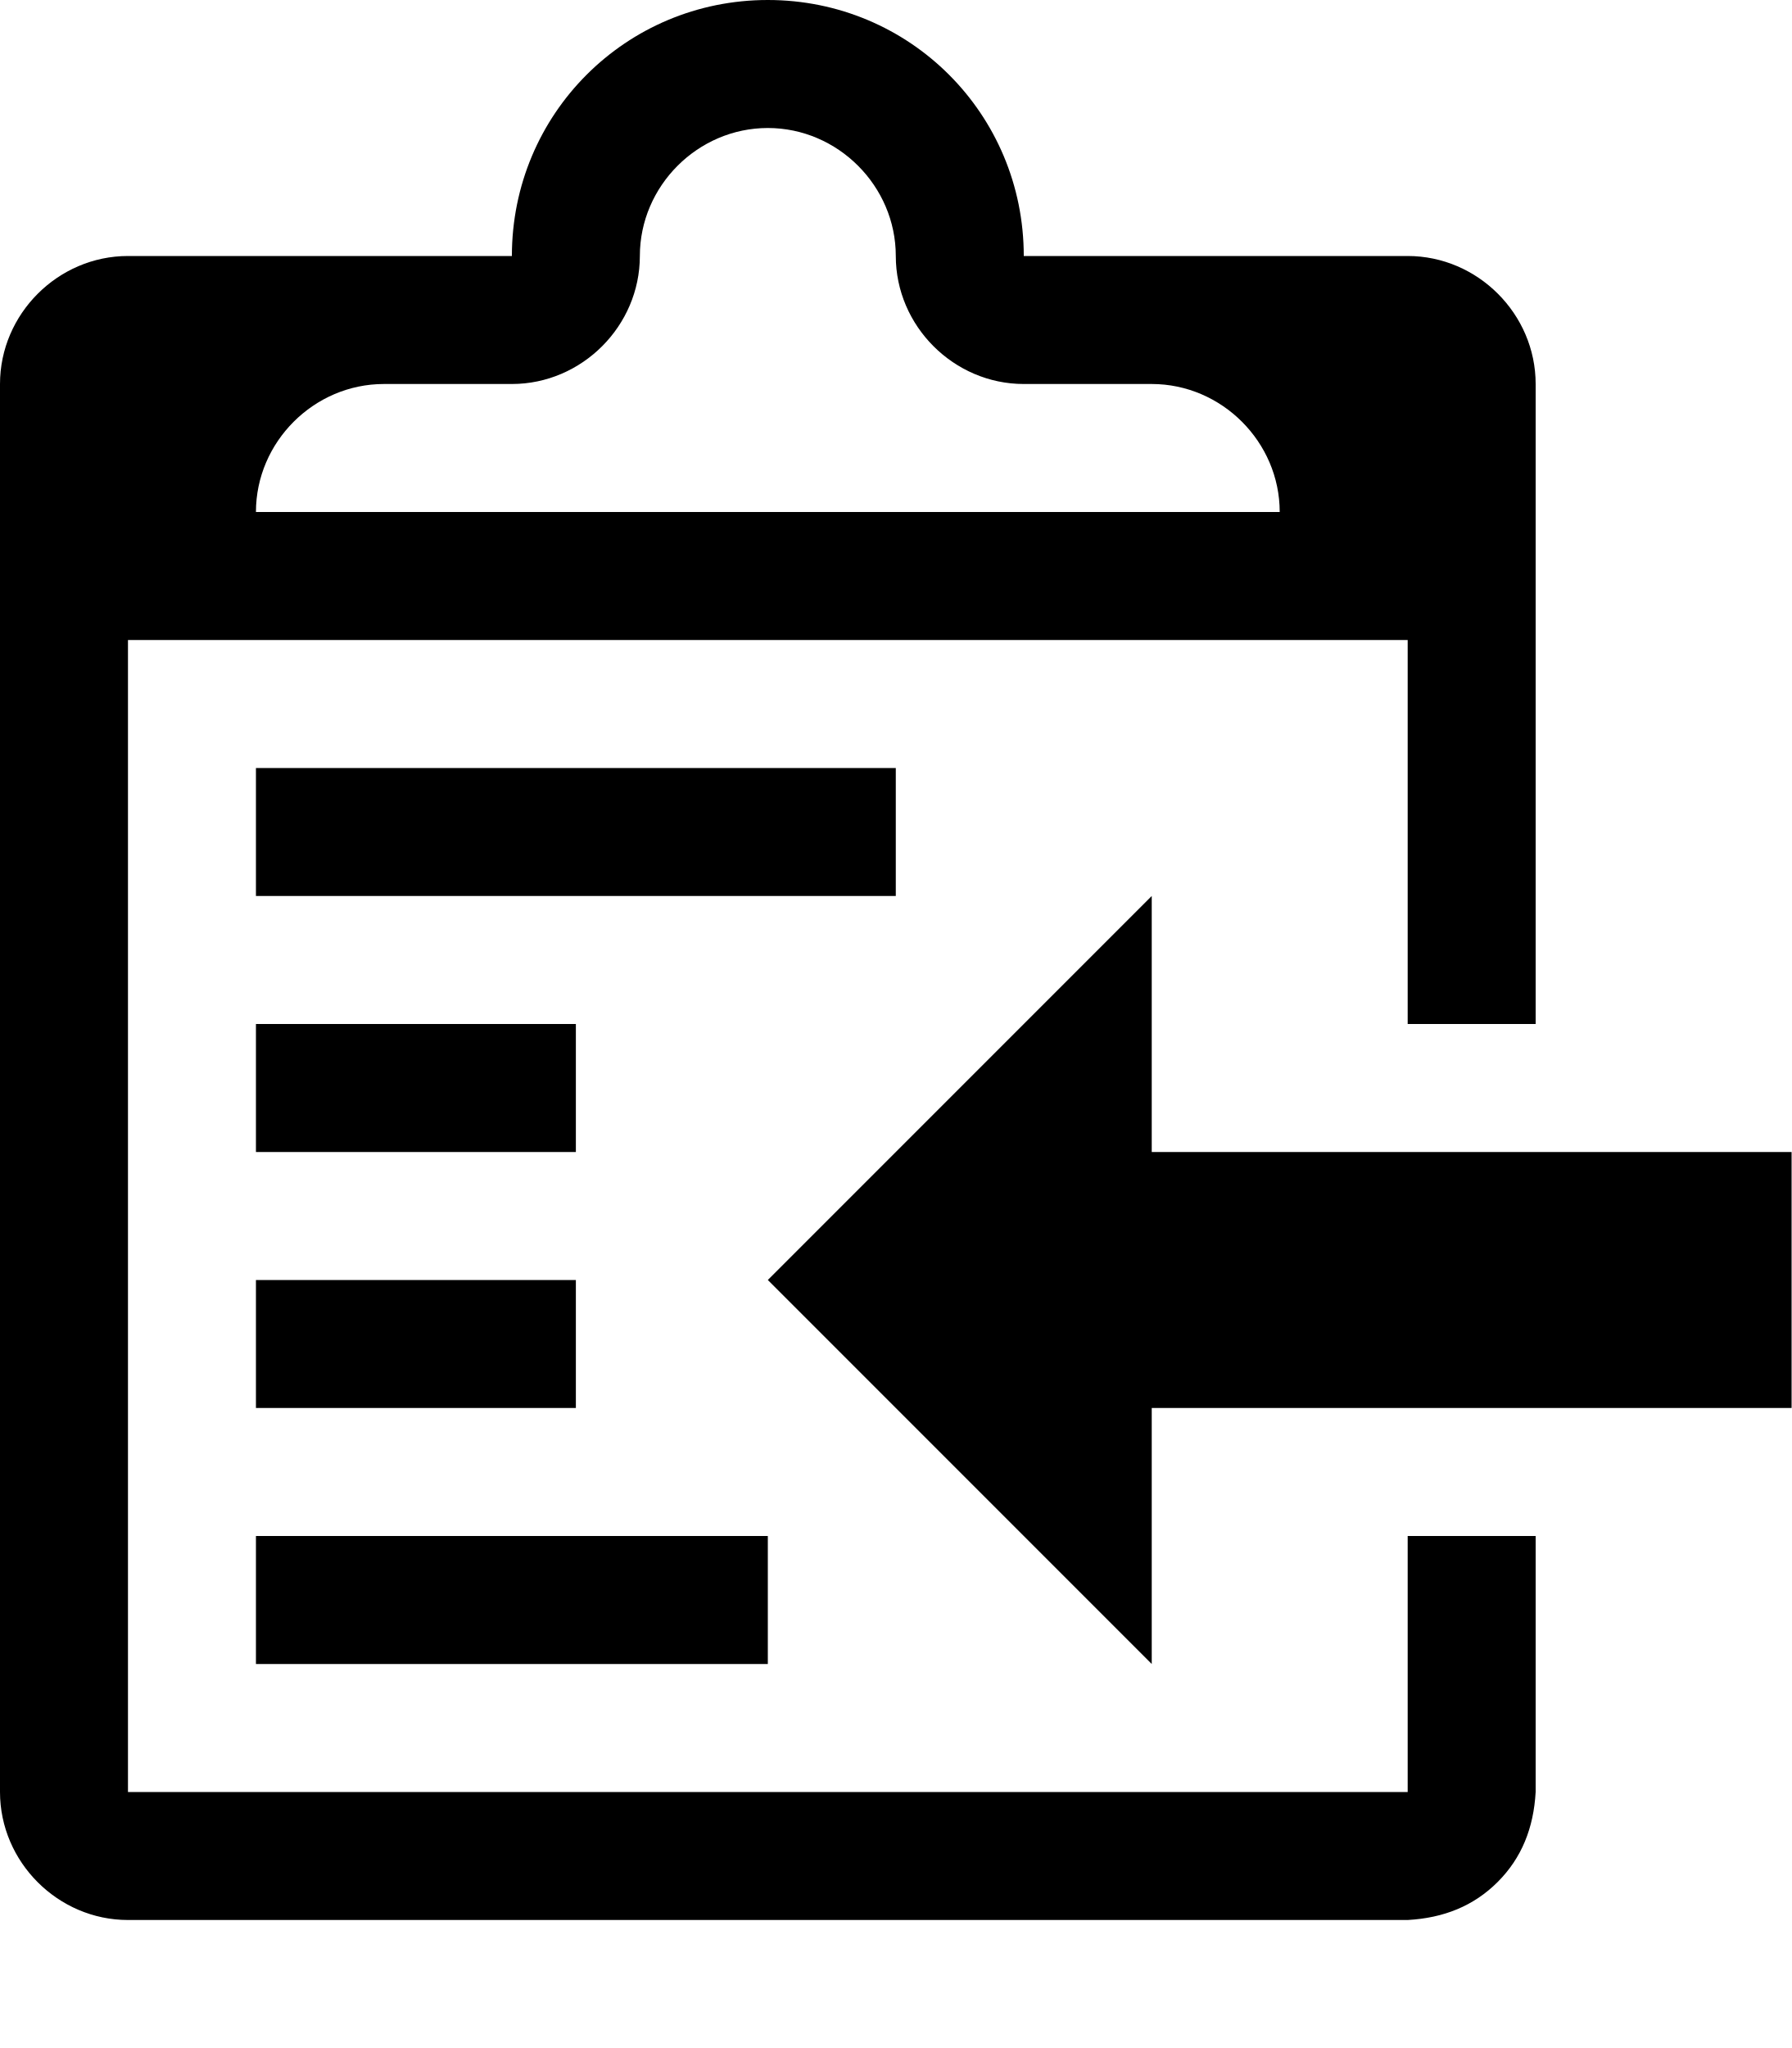
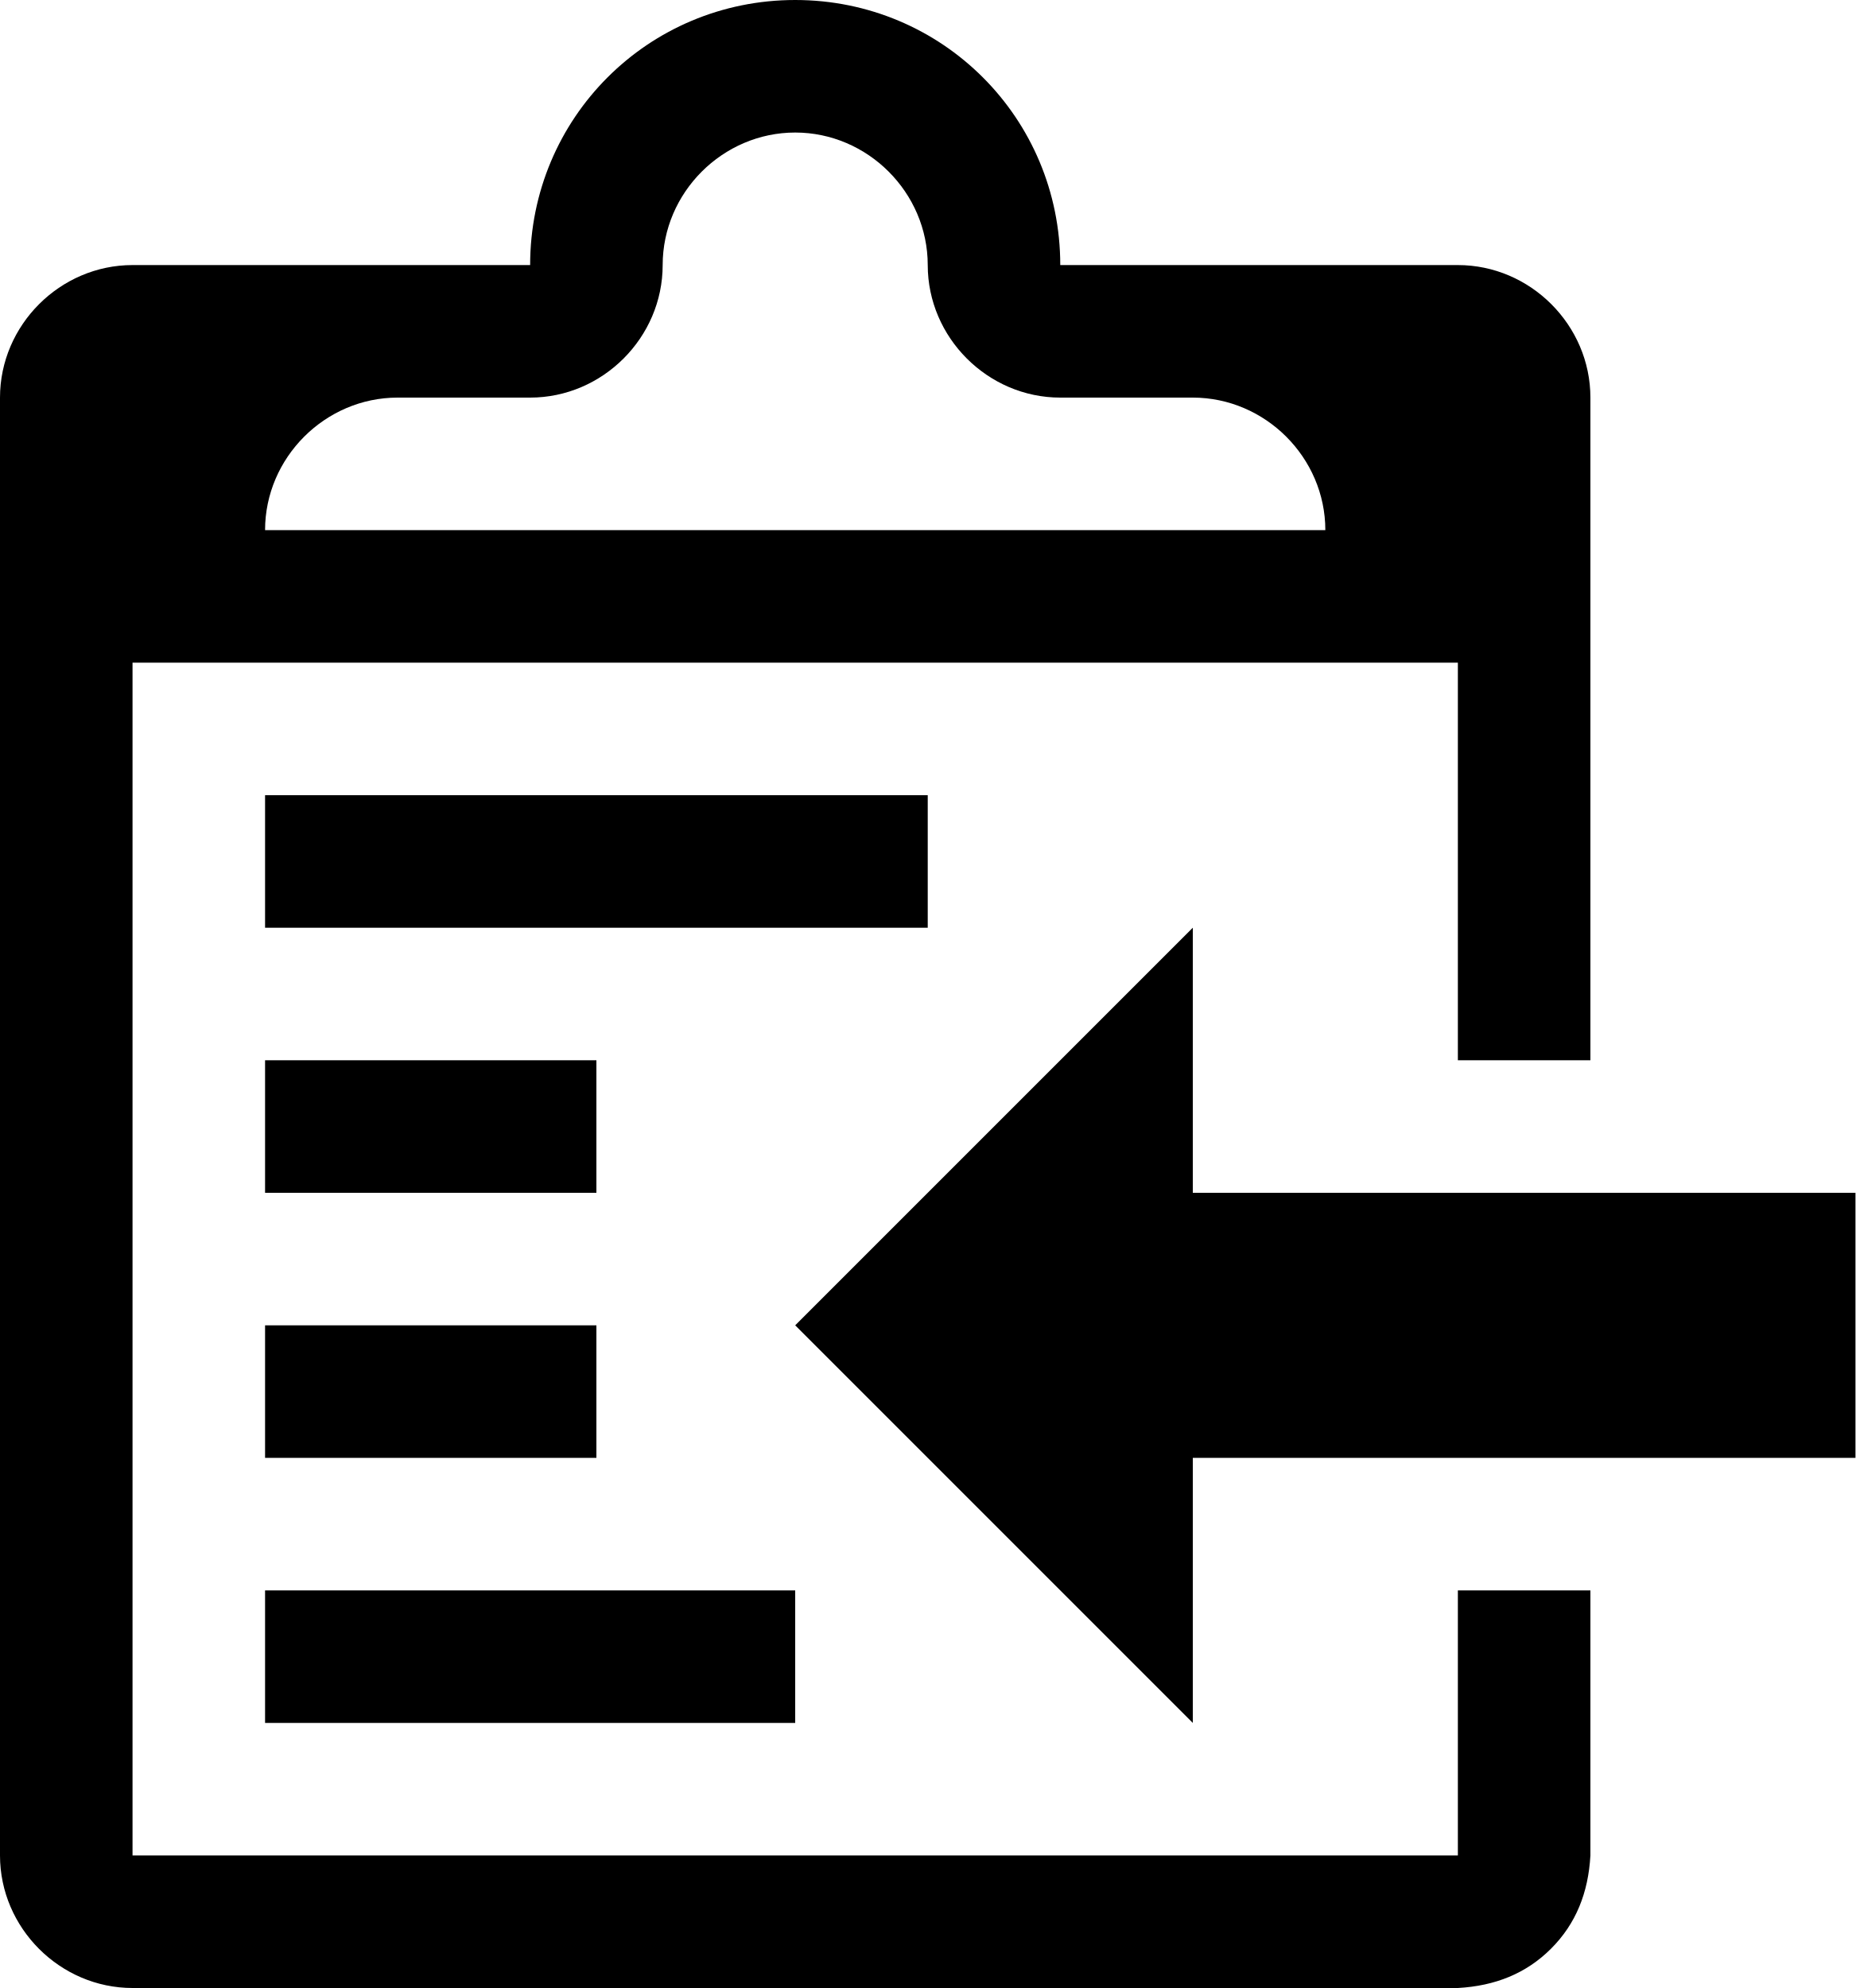
- <svg xmlns="http://www.w3.org/2000/svg" height="1024" width="896">
+ <svg xmlns="http://www.w3.org/2000/svg">
  <path d="M128 768h256v64H128v-64z m320-384H128v64h320v-64z m128 192V448L384 640l192 192V704h320V576H576z m-288-64H128v64h160v-64zM128 704h160v-64H128v64z m576 64h64v128c-1 18-7 33-19 45s-27 18-45 19H64c-35 0-64-29-64-64V192c0-35 29-64 64-64h192C256 57 313 0 384 0s128 57 128 128h192c35 0 64 29 64 64v320h-64V320H64v576h640V768zM128 256h512c0-35-29-64-64-64h-64c-35 0-64-29-64-64s-29-64-64-64-64 29-64 64-29 64-64 64h-64c-35 0-64 29-64 64z" />
</svg>
